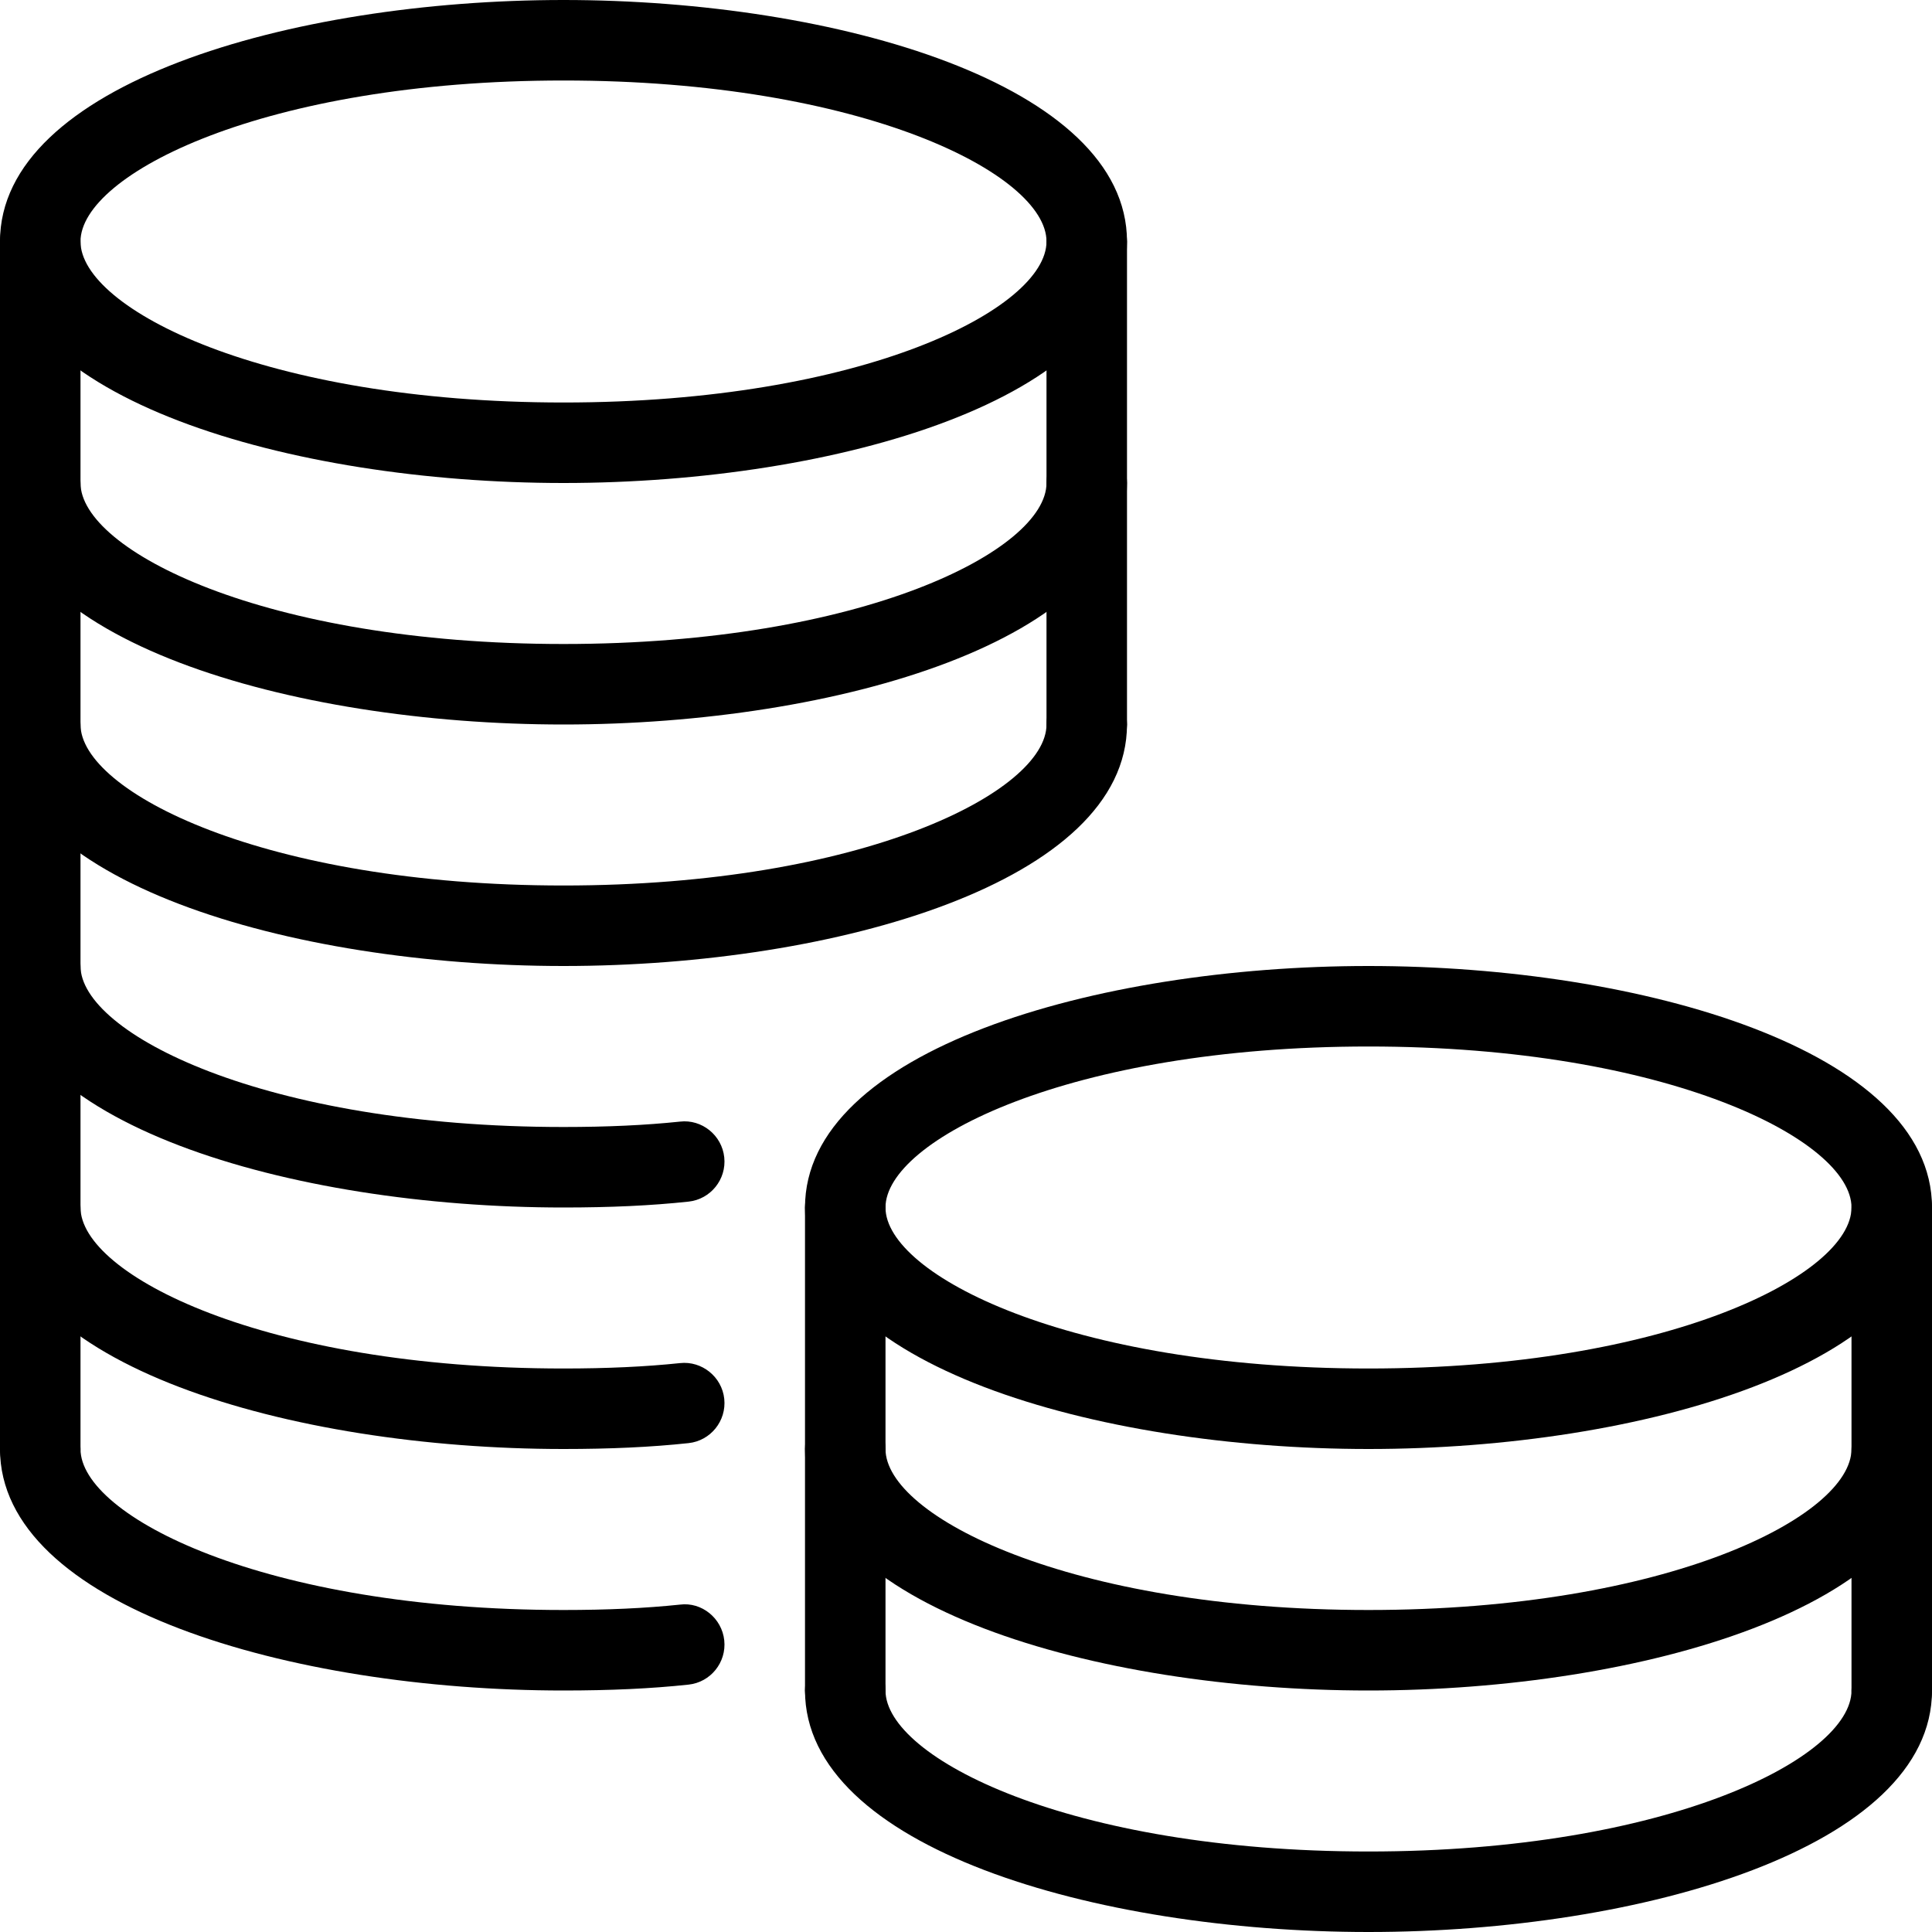
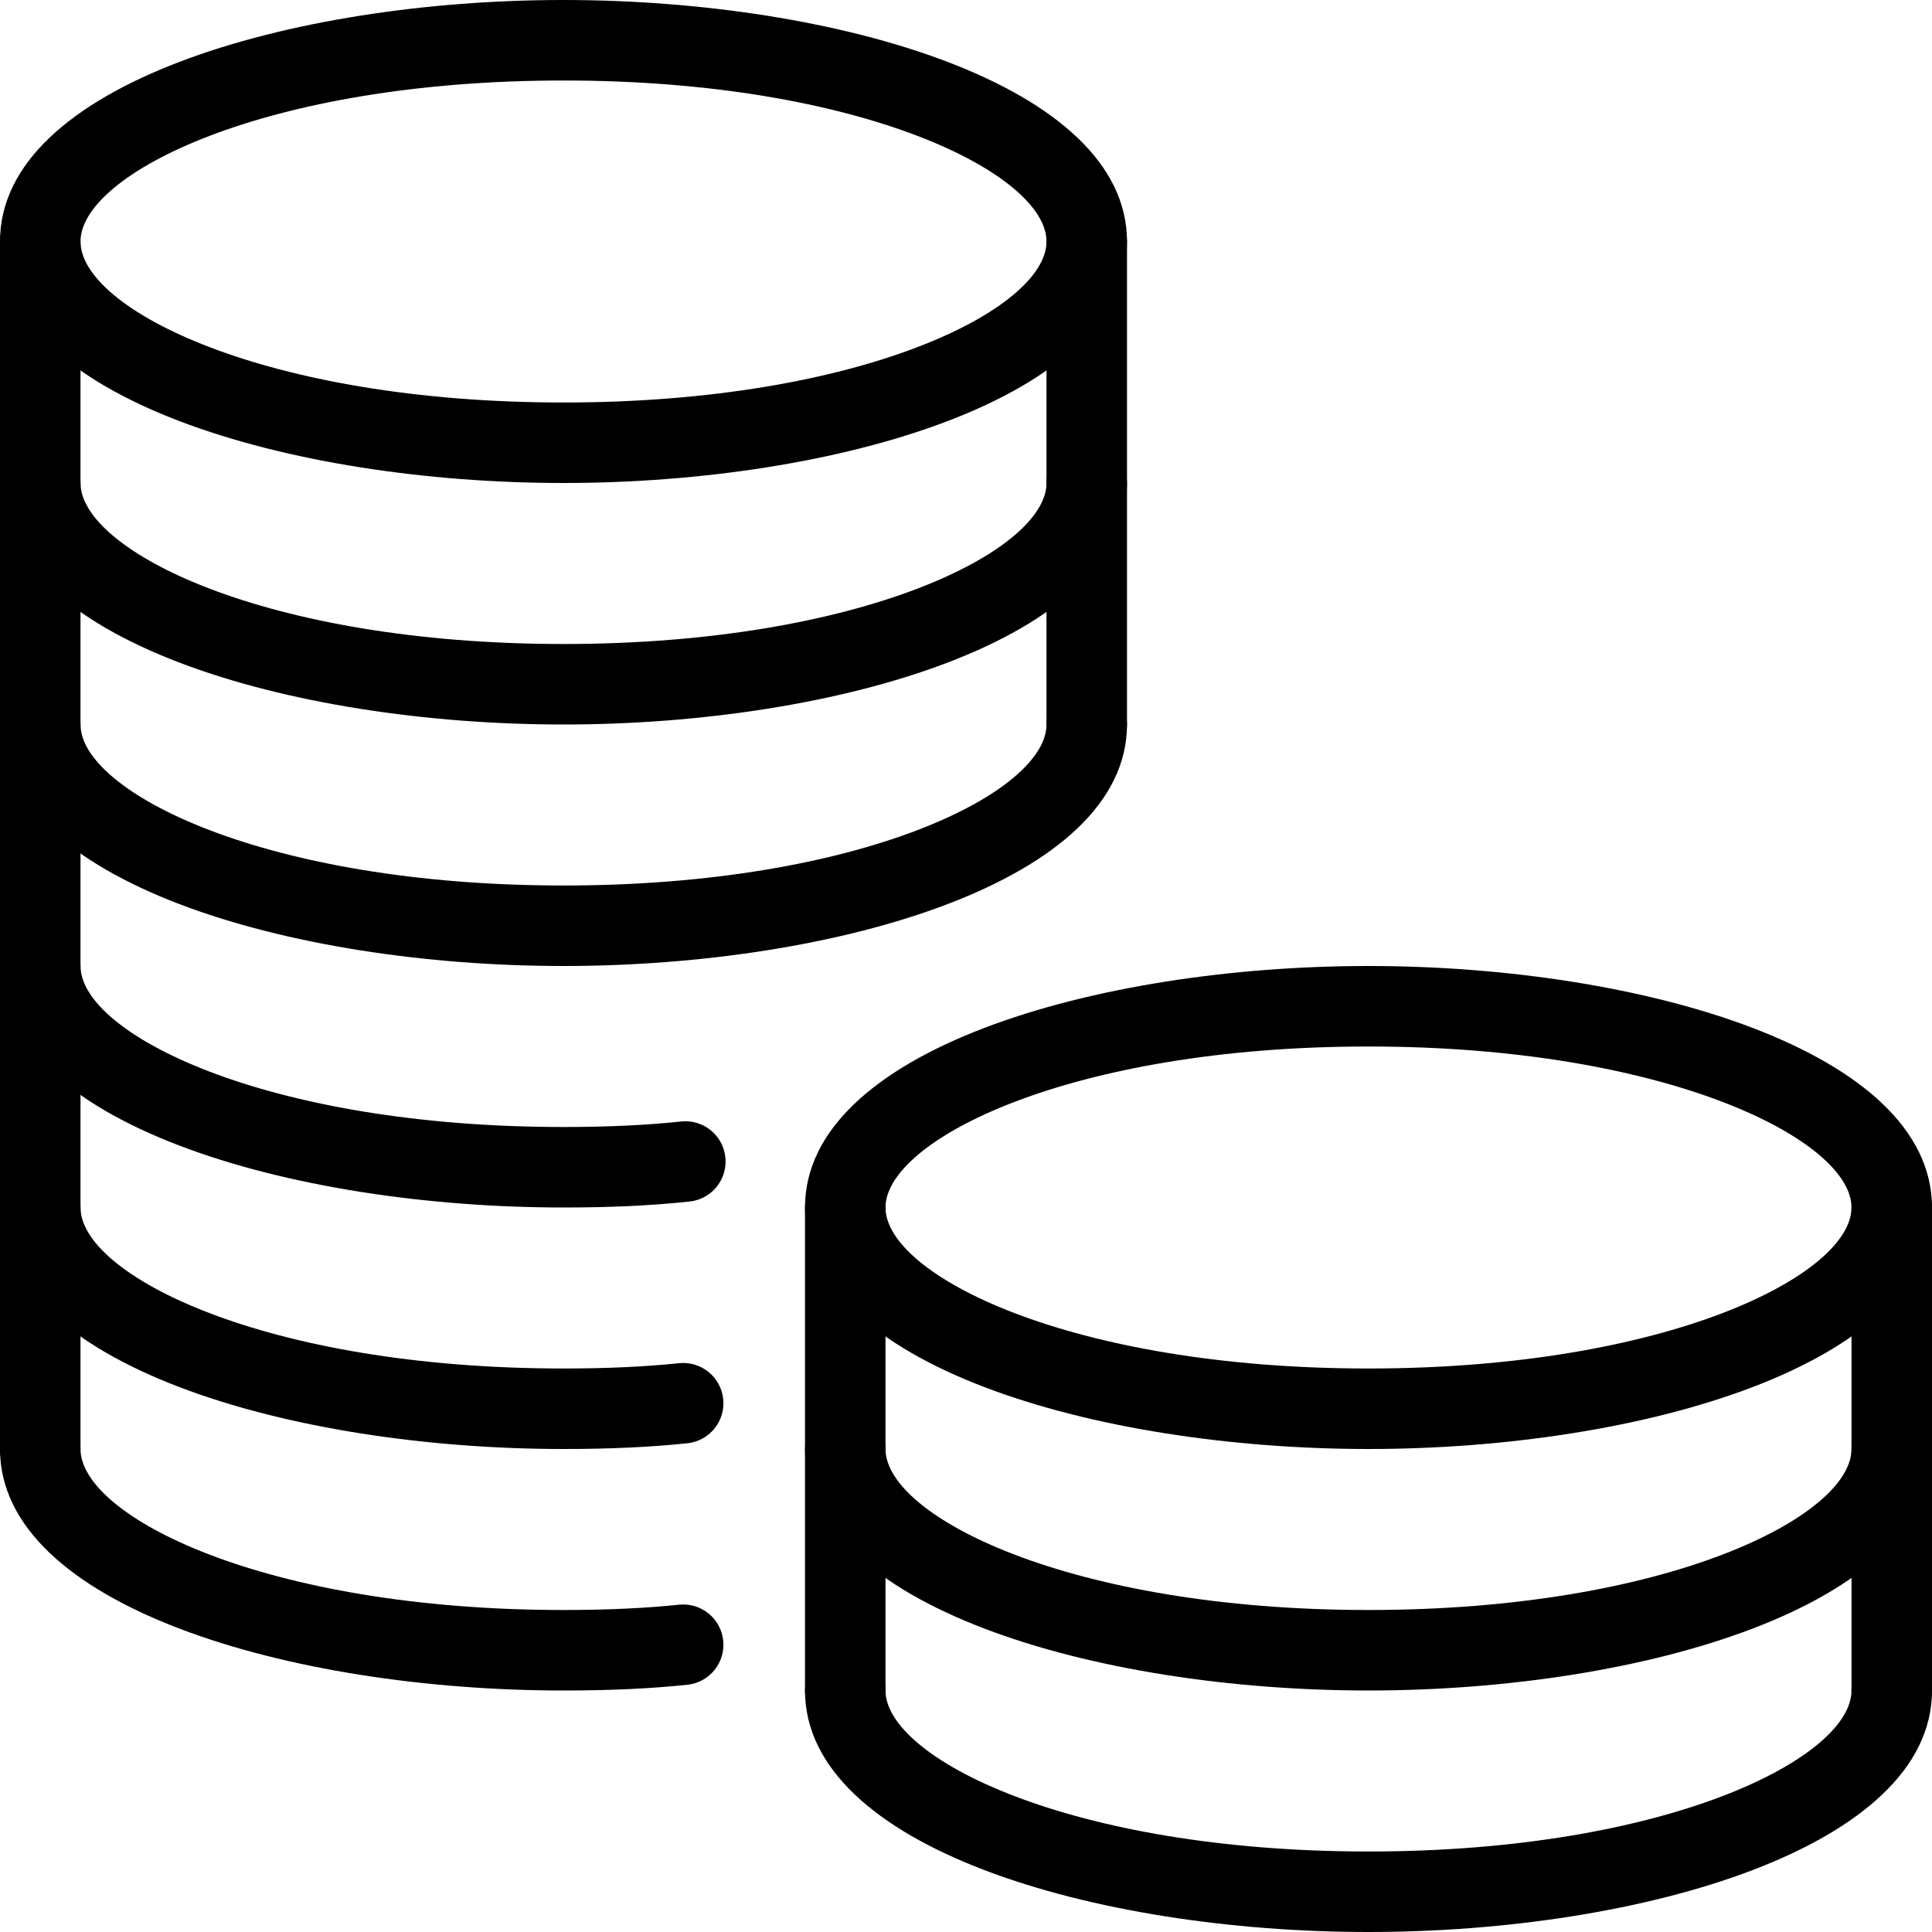
- <svg xmlns="http://www.w3.org/2000/svg" enable-background="new 0 0 24 24" height="512" viewBox="0 0 24 24" width="512">
-   <path d="m17 24c-3.394 0-7-1.052-7-3 0-.276.224-.5.5-.5s.5.224.5.5c0 .835 2.282 2 6 2s6-1.165 6-2c0-.276.224-.5.5-.5s.5.224.5.5c0 1.948-3.606 3-7 3z" />
-   <path d="m17 21c-3.394 0-7-1.052-7-3 0-.276.224-.5.5-.5s.5.224.5.5c0 .835 2.282 2 6 2s6-1.165 6-2c0-.276.224-.5.5-.5s.5.224.5.5c0 1.948-3.606 3-7 3z" />
-   <path d="m17 18c-3.394 0-7-1.052-7-3s3.606-3 7-3 7 1.052 7 3-3.606 3-7 3zm0-5c-3.718 0-6 1.165-6 2s2.282 2 6 2 6-1.165 6-2-2.282-2-6-2z" />
-   <path d="m23.5 21.5c-.276 0-.5-.224-.5-.5v-6c0-.276.224-.5.5-.5s.5.224.5.5v6c0 .276-.224.5-.5.5z" />
-   <path d="m10.5 21.5c-.276 0-.5-.224-.5-.5v-6c0-.276.224-.5.5-.5s.5.224.5.5v6c0 .276-.224.5-.5.5z" />
-   <path d="m7 12c-3.394 0-7-1.052-7-3 0-.276.224-.5.5-.5s.5.224.5.5c0 .835 2.282 2 6 2s6-1.165 6-2c0-.276.224-.5.5-.5s.5.224.5.5c0 1.948-3.606 3-7 3z" />
-   <path d="m7 9c-3.394 0-7-1.052-7-3 0-.276.224-.5.5-.5s.5.224.5.5c0 .835 2.282 2 6 2s6-1.165 6-2c0-.276.224-.5.5-.5s.5.224.5.5c0 1.948-3.606 3-7 3z" />
-   <path d="m7 18c-3.394 0-7-1.052-7-3 0-.276.224-.5.5-.5s.5.224.5.5c0 .835 2.282 2 6 2 .544 0 1.018-.022 1.447-.067.271-.03.521.17.55.444s-.17.521-.444.55c-.466.05-.974.073-1.553.073z" />
-   <path d="m7 21c-3.394 0-7-1.052-7-3 0-.276.224-.5.5-.5s.5.224.5.5c0 .835 2.282 2 6 2 .544 0 1.018-.022 1.447-.067.271-.035.521.17.55.444s-.17.521-.444.55c-.466.05-.974.073-1.553.073z" />
-   <path d="m7 15c-3.394 0-7-1.052-7-3 0-.276.224-.5.5-.5s.5.224.5.5c0 .835 2.282 2 6 2 .544 0 1.018-.022 1.447-.067.271-.032.521.169.55.444.029.274-.17.521-.444.55-.466.05-.974.073-1.553.073z" />
-   <path d="m7 6c-3.394 0-7-1.052-7-3s3.606-3 7-3 7 1.052 7 3-3.606 3-7 3zm0-5c-3.718 0-6 1.165-6 2s2.282 2 6 2 6-1.165 6-2-2.282-2-6-2z" />
-   <path d="m.5 18.5c-.276 0-.5-.224-.5-.5v-15c0-.276.224-.5.5-.5s.5.224.5.5v15c0 .276-.224.5-.5.5z" />
-   <path d="m13.5 9.5c-.276 0-.5-.224-.5-.5v-6c0-.276.224-.5.5-.5s.5.224.5.5v6c0 .276-.224.5-.5.5z" />
+ <svg xmlns="http://www.w3.org/2000/svg" height="512" viewBox="0 0 24 24" width="512">
+   <path d="M17 24c-3.394 0-7-1.052-7-3a.5.5 0 011 0c0 .835 2.282 2 6 2s6-1.165 6-2a.5.5 0 011 0c0 1.948-3.606 3-7 3z" />
+   <path d="M17 21c-3.394 0-7-1.052-7-3a.5.5 0 011 0c0 .835 2.282 2 6 2s6-1.165 6-2a.5.5 0 011 0c0 1.948-3.606 3-7 3z" />
+   <path d="M17 18c-3.394 0-7-1.052-7-3s3.606-3 7-3 7 1.052 7 3-3.606 3-7 3zm0-5c-3.718 0-6 1.165-6 2s2.282 2 6 2 6-1.165 6-2-2.282-2-6-2z" />
+   <path d="M23.5 21.5a.5.5 0 01-.5-.5v-6a.5.5 0 011 0v6a.5.5 0 01-.5.5zM10.5 21.5a.5.5 0 01-.5-.5v-6a.5.5 0 011 0v6a.5.5 0 01-.5.5zM7 12c-3.394 0-7-1.052-7-3a.5.5 0 011 0c0 .835 2.282 2 6 2s6-1.165 6-2a.5.5 0 011 0c0 1.948-3.606 3-7 3z" />
+   <path d="M7 9C3.606 9 0 7.948 0 6a.5.5 0 011 0c0 .835 2.282 2 6 2s6-1.165 6-2a.5.5 0 011 0c0 1.948-3.606 3-7 3zM7 18c-3.394 0-7-1.052-7-3a.5.5 0 011 0c0 .835 2.282 2 6 2 .544 0 1.018-.022 1.447-.067a.5.5 0 01.106.994C8.087 17.977 7.579 18 7 18zM7 21c-3.394 0-7-1.052-7-3a.5.5 0 011 0c0 .835 2.282 2 6 2 .544 0 1.018-.022 1.447-.067a.5.5 0 01.106.994C8.087 20.977 7.579 21 7 21zM7 15c-3.394 0-7-1.052-7-3a.5.5 0 011 0c0 .835 2.282 2 6 2 .544 0 1.018-.022 1.447-.067a.5.5 0 11.106.994C8.087 14.977 7.579 15 7 15z" />
+   <path d="M7 6C3.606 6 0 4.948 0 3s3.606-3 7-3 7 1.052 7 3-3.606 3-7 3zm0-5C3.282 1 1 2.165 1 3s2.282 2 6 2 6-1.165 6-2-2.282-2-6-2z" />
+   <path d="M.5 18.5A.5.5 0 010 18V3a.5.5 0 011 0v15a.5.5 0 01-.5.5zM13.5 9.5A.5.5 0 0113 9V3a.5.5 0 011 0v6a.5.5 0 01-.5.5z" />
</svg>
